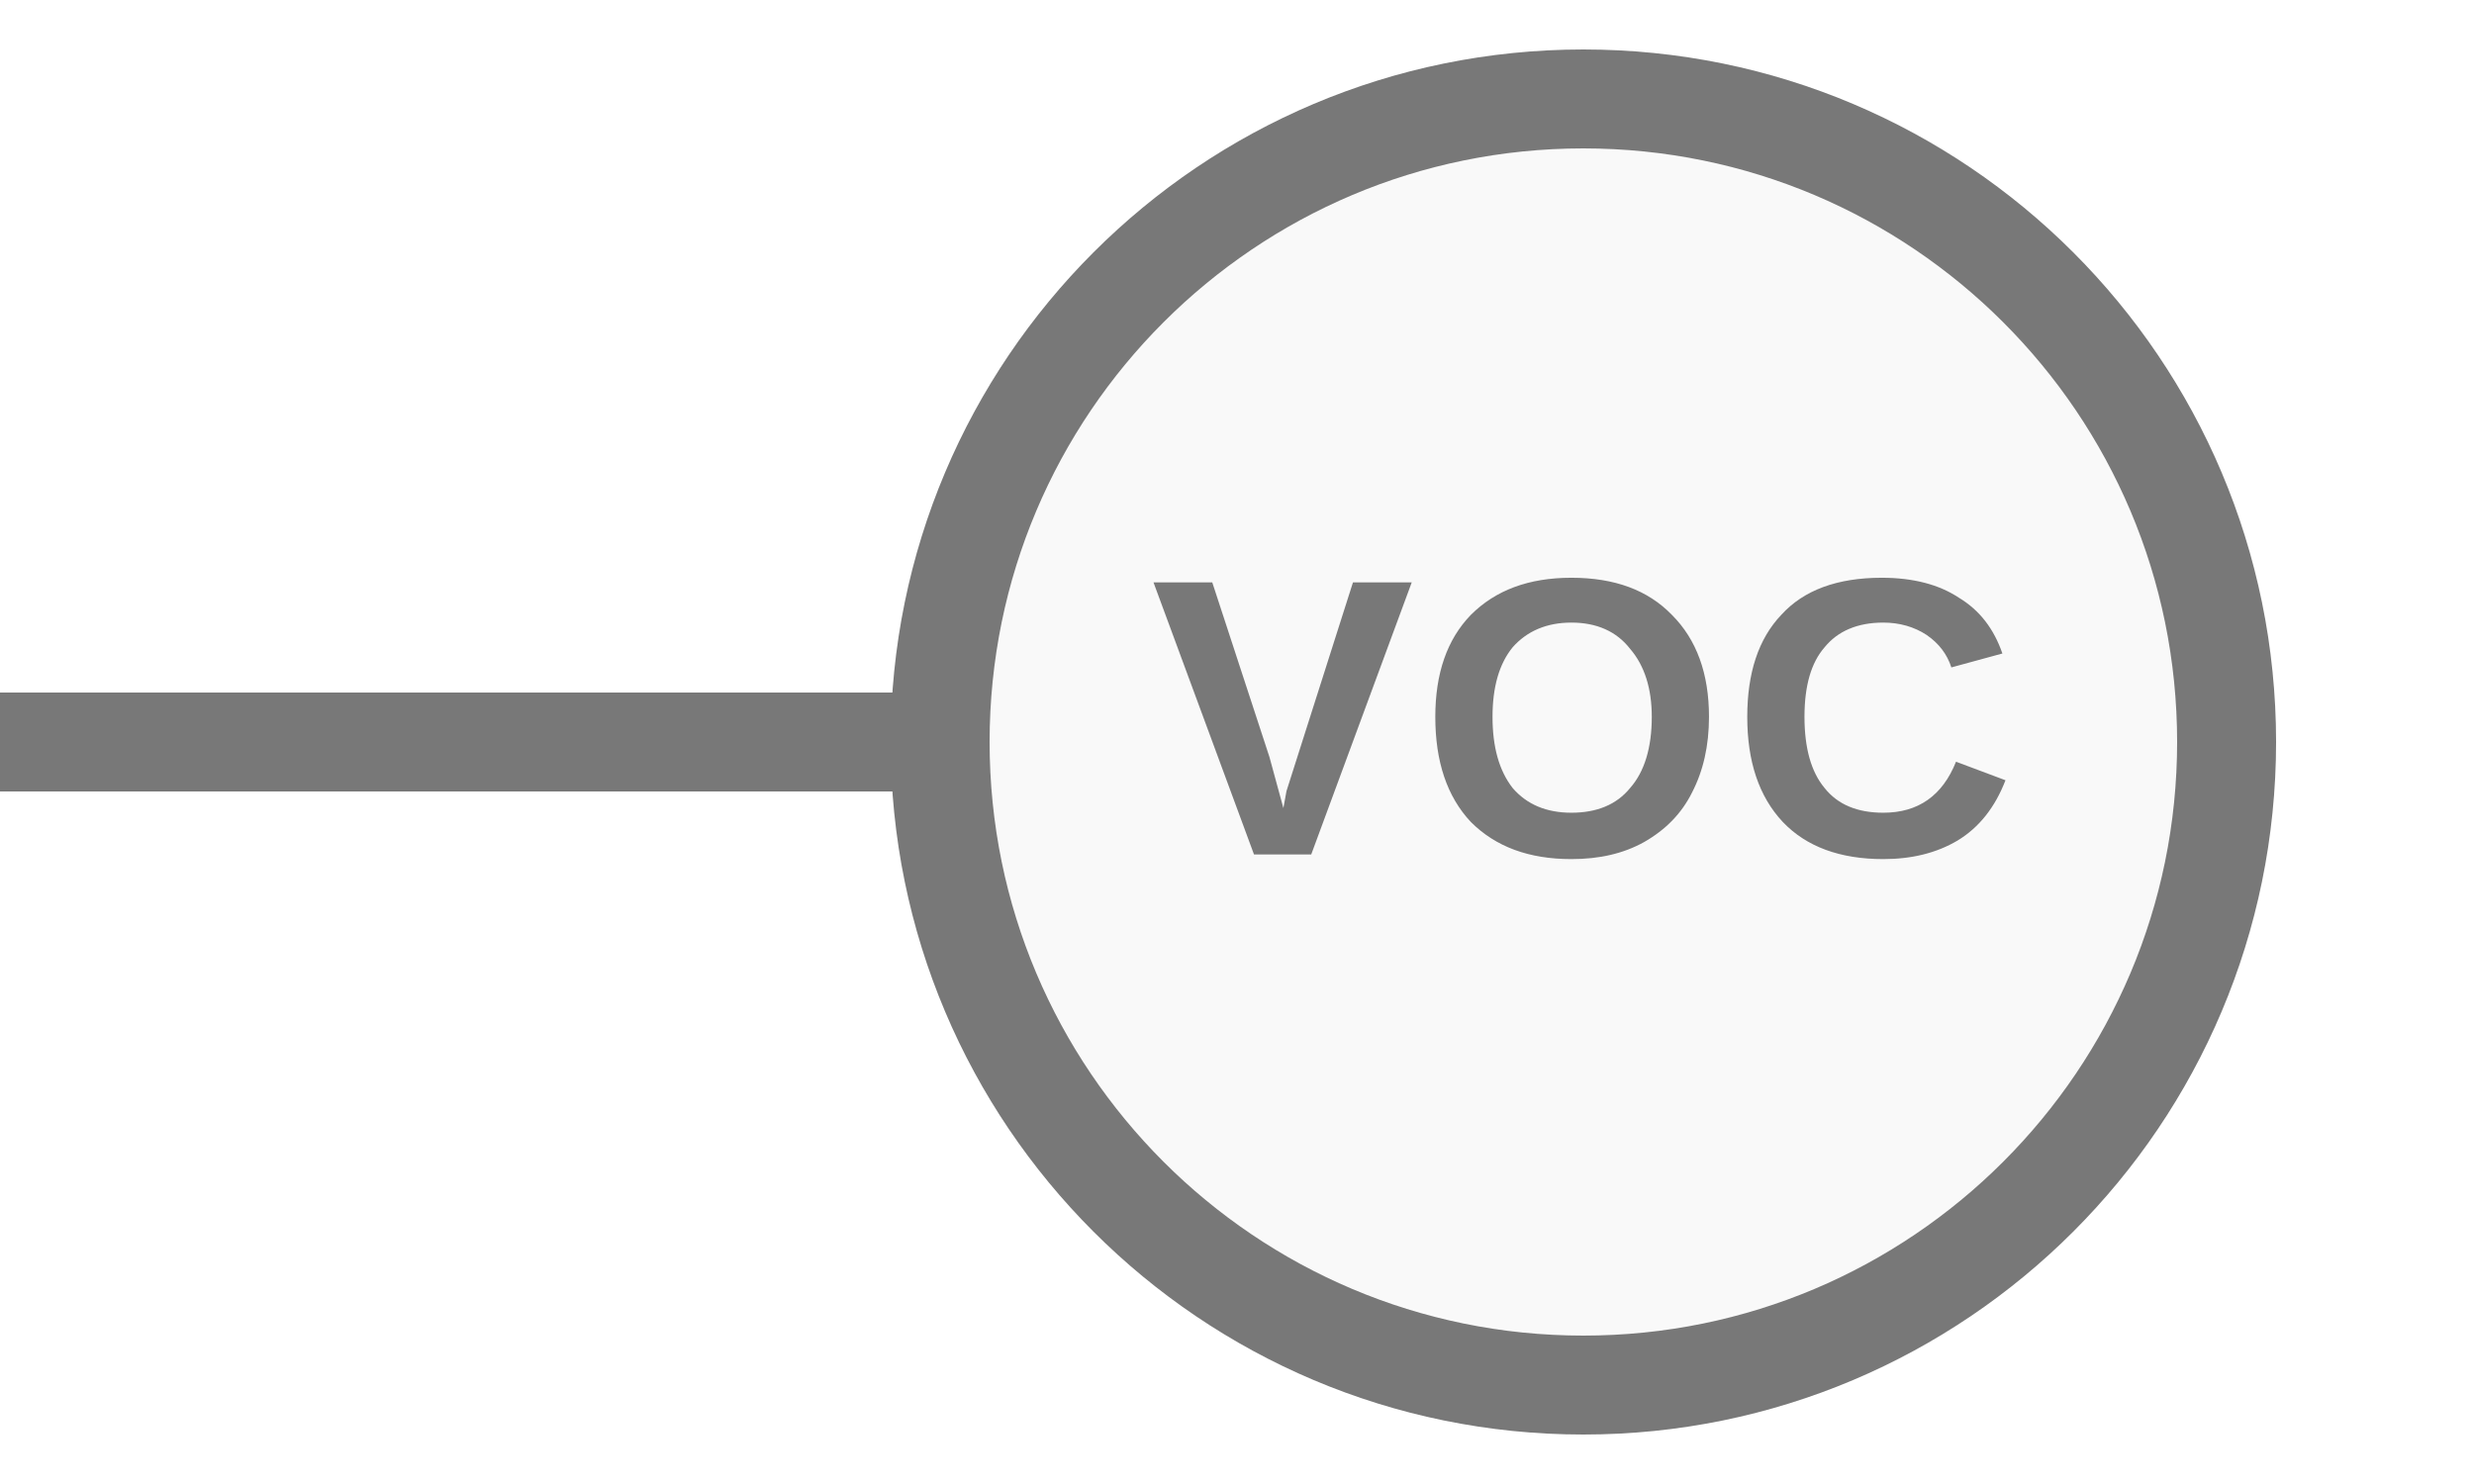
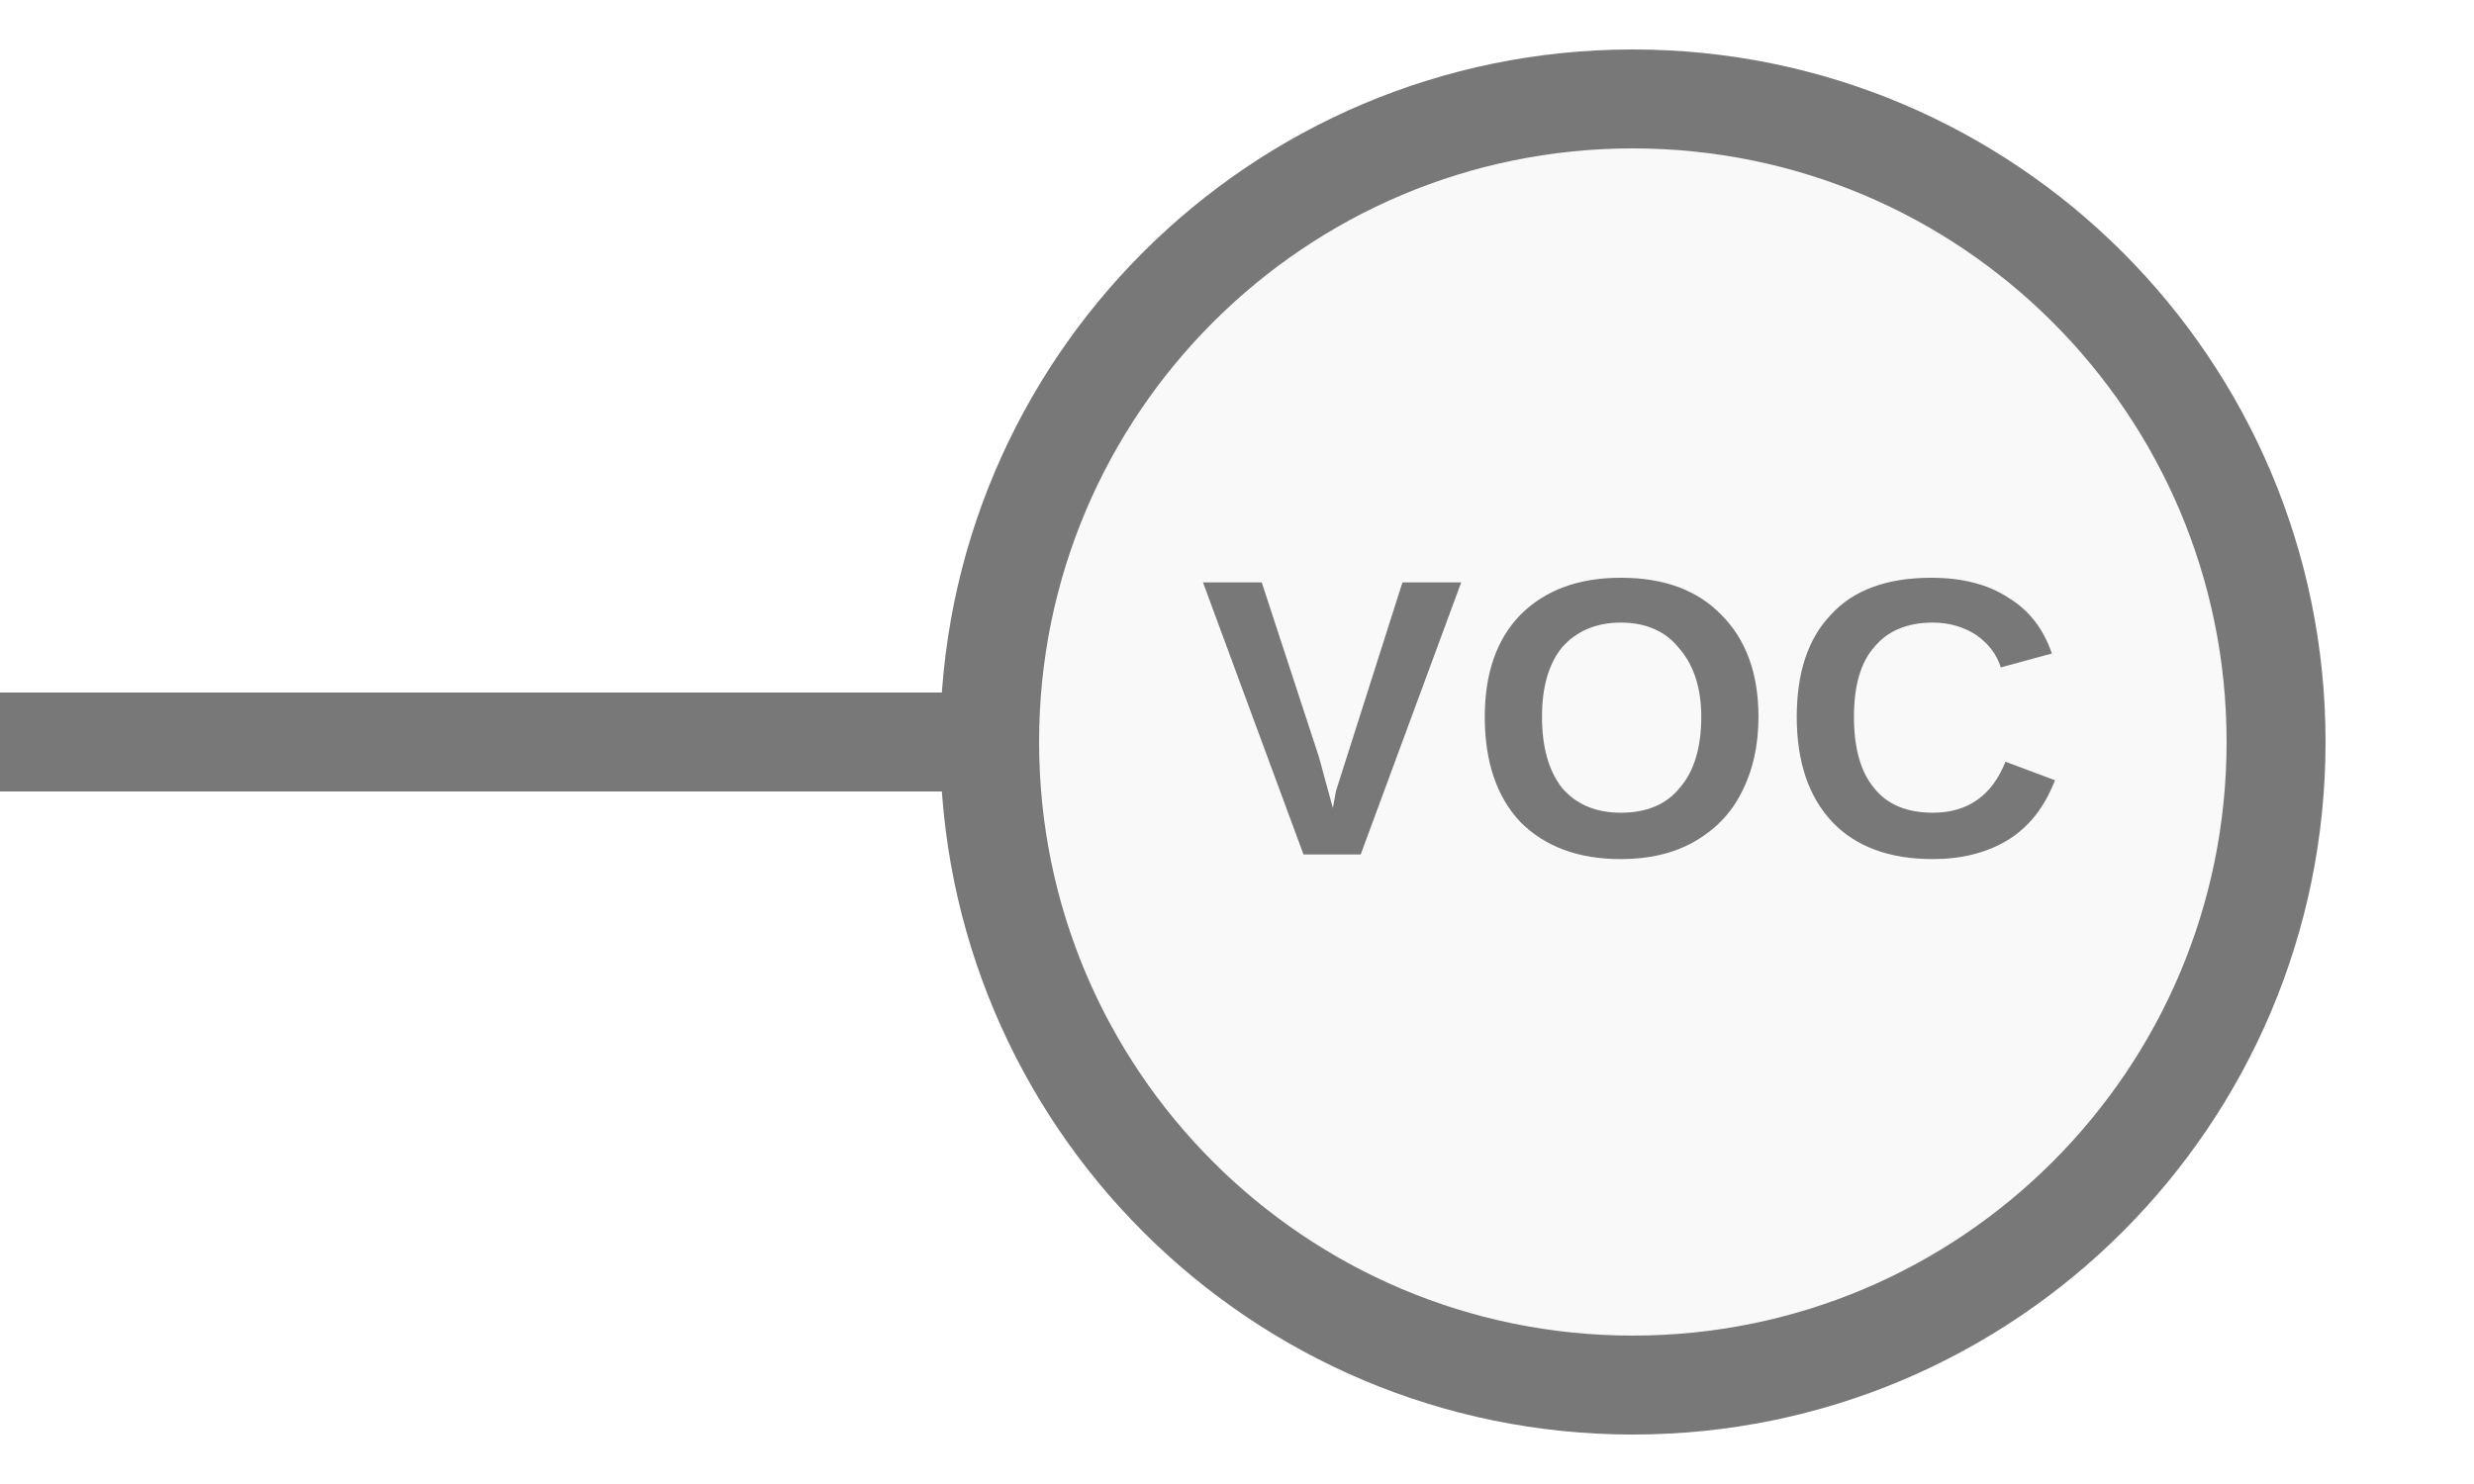
<svg xmlns="http://www.w3.org/2000/svg" width="25px" height="15px" viewBox="0 0 25 15">
-   <line x1="0" y1="7.5" x2="9.5" y2="7.5" stroke="#787878" stroke-width="1" stroke-linecap="round" />
-   <circle cx="16" cy="7.5" r="6.5" fill="#f9f9f9" stroke="#787878" stroke-width="1" />
-   <text x="16" y="7.5" fill="#787878" font-family="Arial, Helvetica, sans-serif" font-size="4px" font-style="normal" font-weight="600" letter-spacing="0.01em" text-anchor="middle" dominant-baseline="middle">VOC</text>
+   <line x1="0" y1="7.5" x2="10" y2="7.5" stroke="#787878" stroke-width="1" stroke-linecap="round" />
+   <circle cx="16.5" cy="7.5" r="6.5" fill="#f9f9f9" stroke="#787878" stroke-width="1" />
+   <text x="16.5" y="7.5" fill="#787878" font-family="Arial, Helvetica, sans-serif" font-size="4px" font-style="normal" font-weight="600" letter-spacing="0.01em" text-anchor="middle" dominant-baseline="middle">VOC</text>
</svg>
